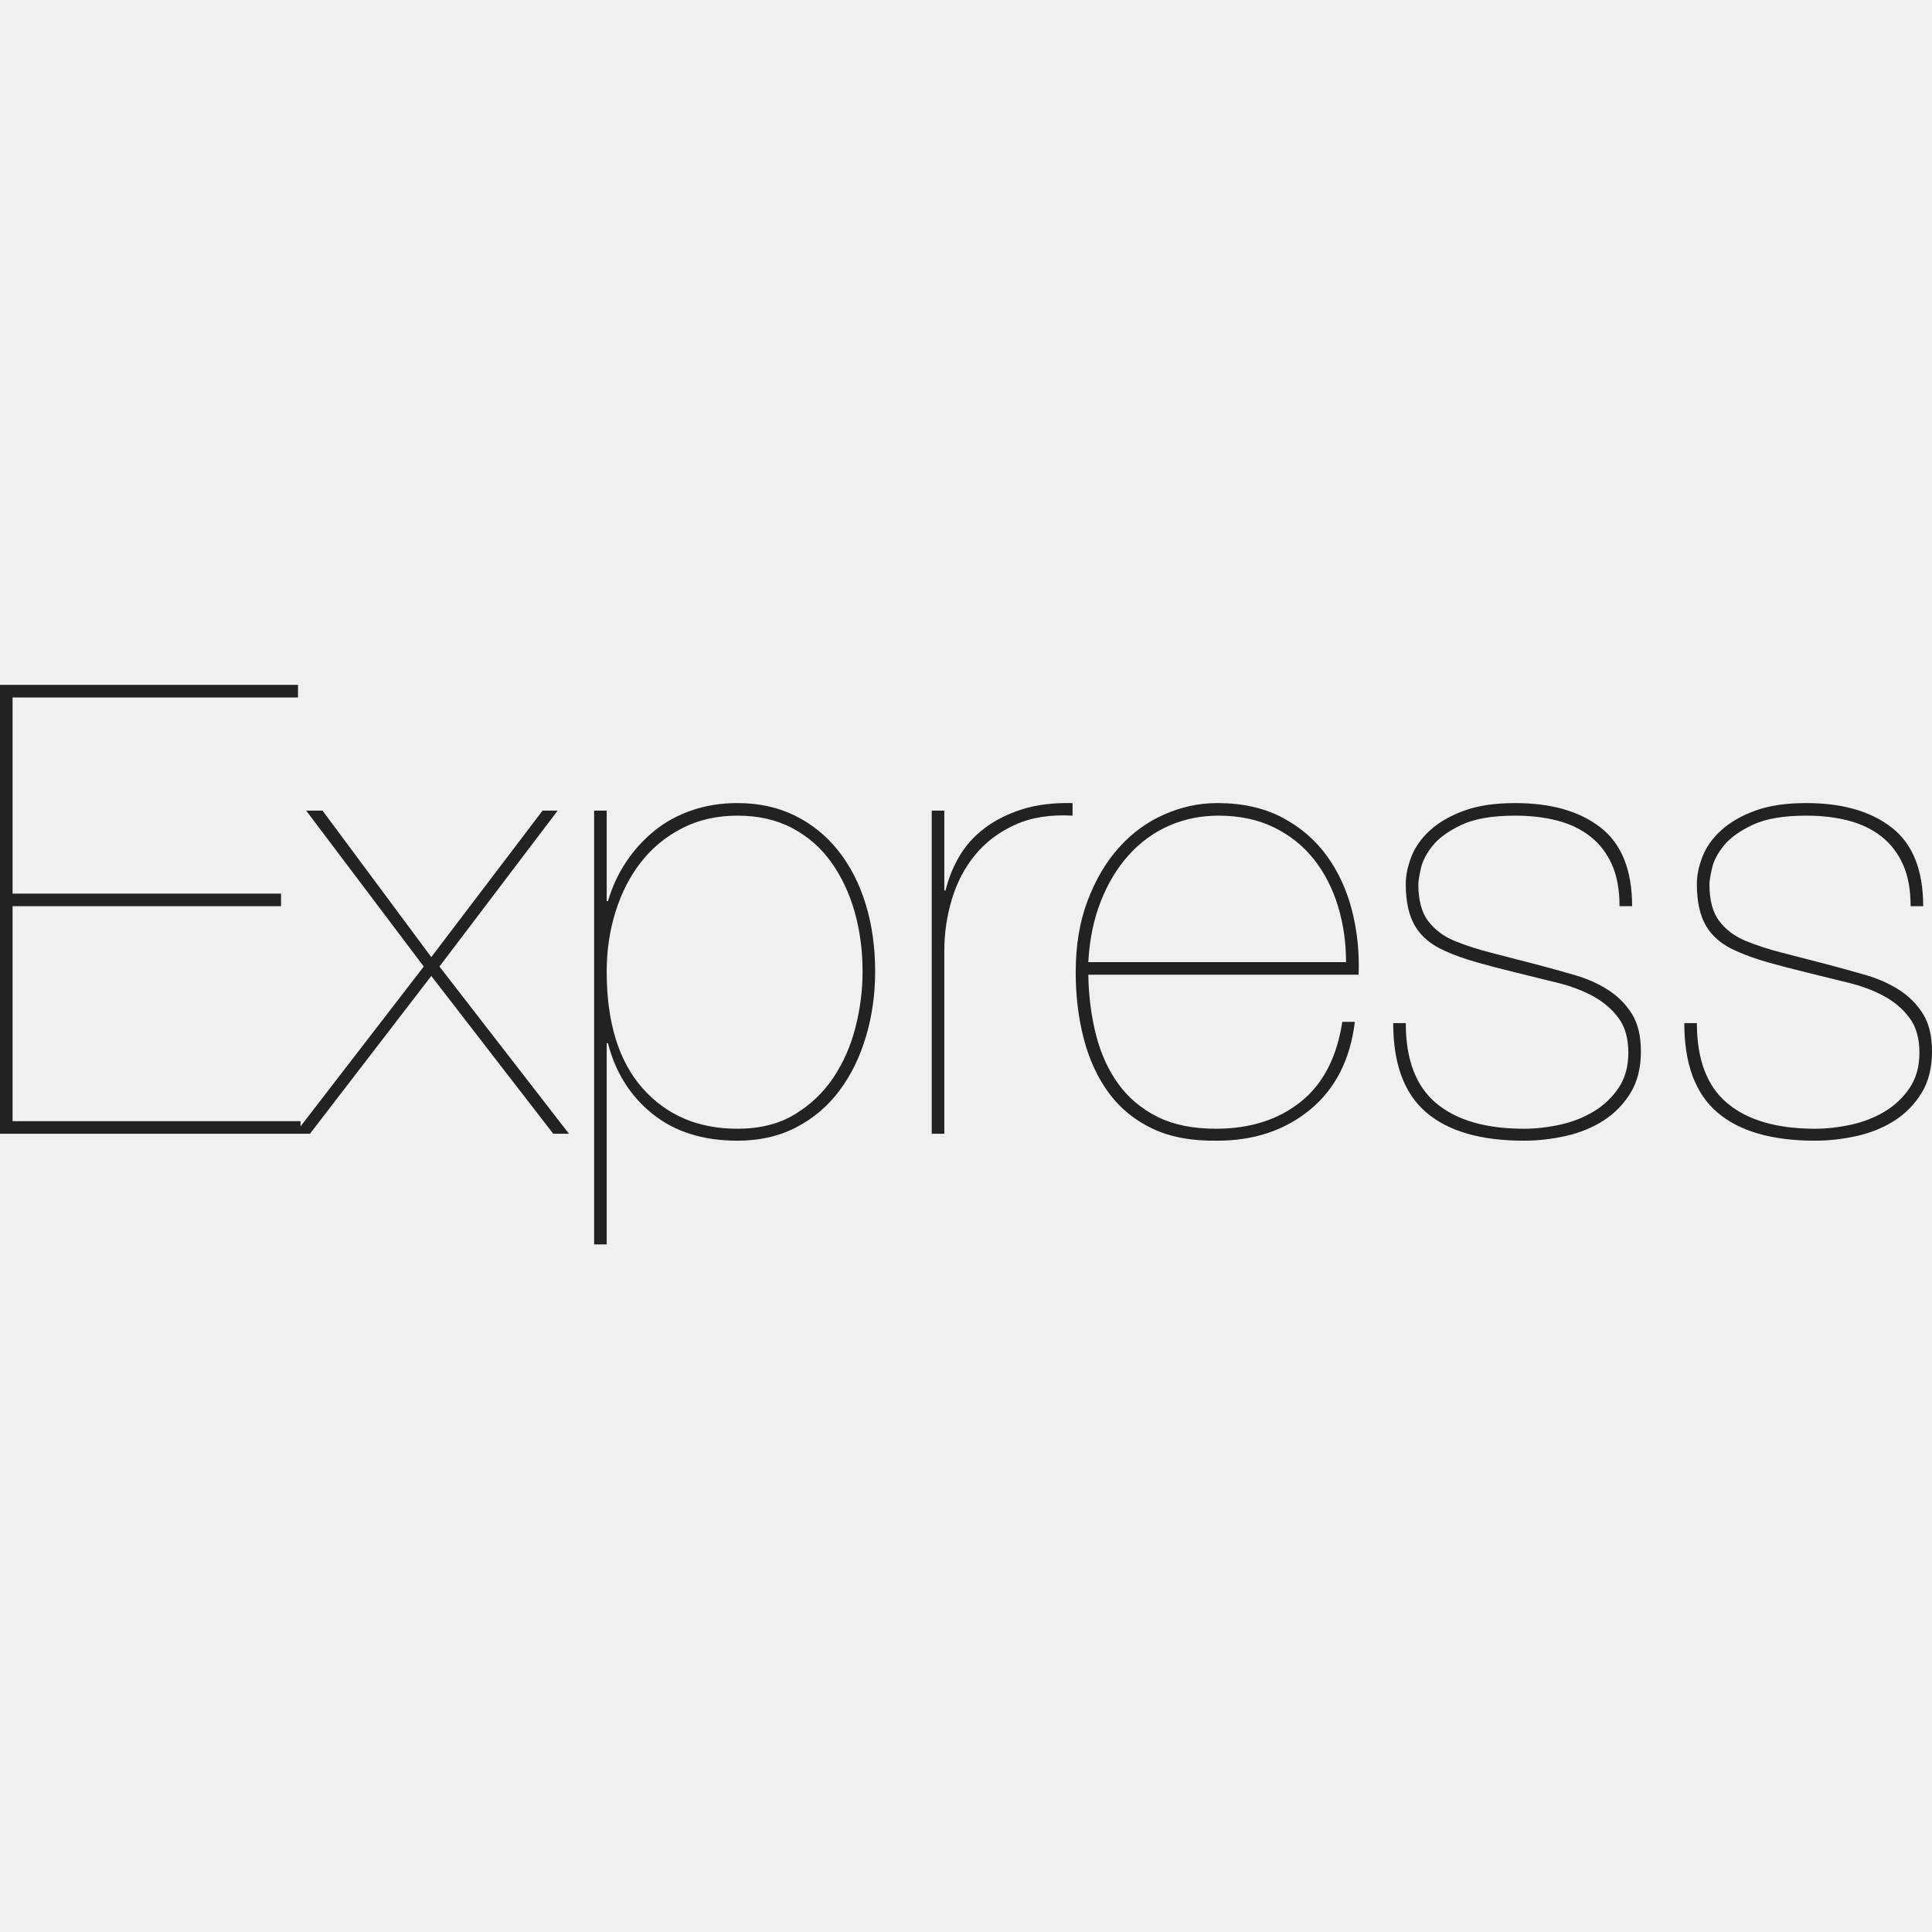
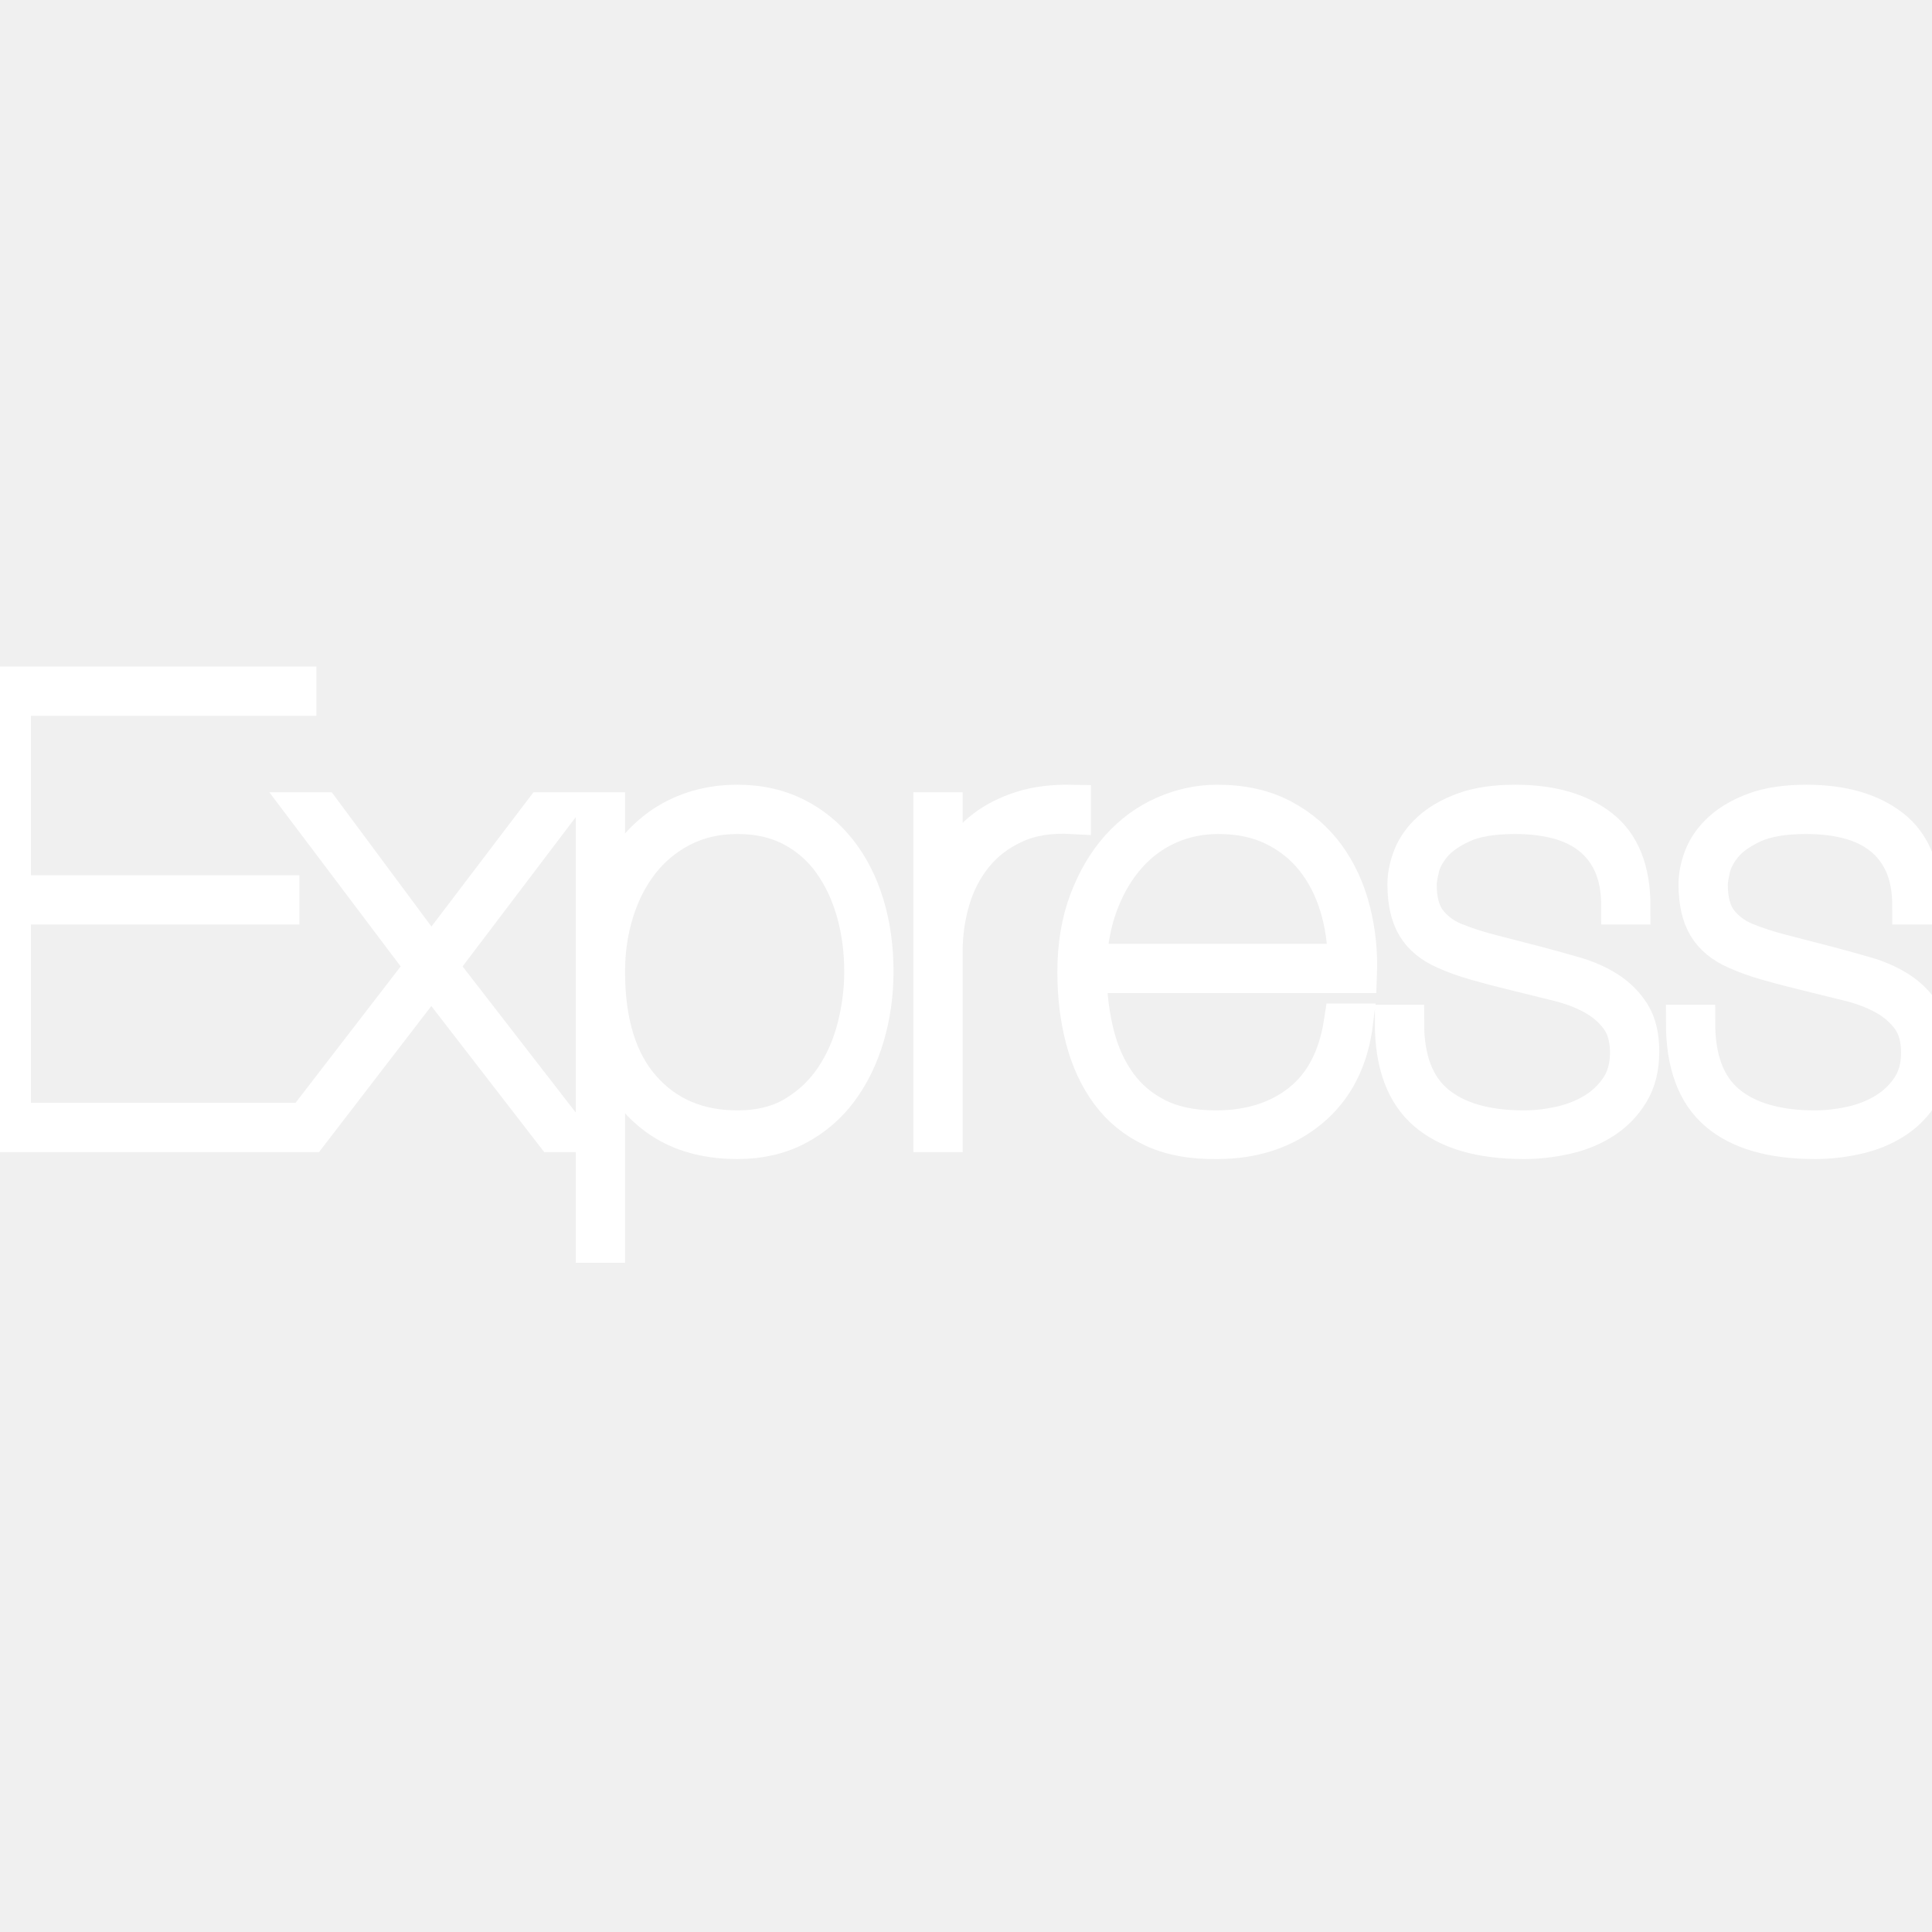
- <svg xmlns="http://www.w3.org/2000/svg" width="800px" height="800px" viewBox="0 -181.5 512 512" version="1.1" preserveAspectRatio="xMidYMid">
-   <g>
-     <path d="M3.332,115.629 L3.332,58.648 L74.476,58.648 L74.476,55.315 L3.332,55.315 L3.332,3.332 L78.974,3.332 L78.974,0 L-3.55271368e-15,0 L-3.55271368e-15,118.961 L79.641,118.961 L79.641,115.629 L3.332,115.629 L3.332,115.629 Z M143.787,33.322 L114.296,72.143 L85.472,33.322 L81.14,33.322 L112.297,74.642 L78.141,118.961 L82.14,118.961 L114.296,77.142 L146.619,118.961 L150.784,118.961 L116.462,74.642 L147.785,33.322 L143.787,33.322 L143.787,33.322 Z M160.781,148.285 L160.781,94.969 L161.114,94.969 C163.114,102.744 167.057,108.992 172.944,113.713 C178.831,118.434 186.328,120.794 195.436,120.794 C201.323,120.794 206.544,119.6 211.098,117.212 C215.652,114.824 219.456,111.575 222.511,107.465 C225.565,103.355 227.898,98.579 229.509,93.136 C231.119,87.694 231.925,81.973 231.925,75.975 C231.925,69.533 231.091,63.59 229.425,58.148 C227.759,52.705 225.343,47.984 222.178,43.986 C219.012,39.987 215.18,36.877 210.681,34.655 C206.183,32.434 201.101,31.323 195.436,31.323 C191.104,31.323 187.078,31.962 183.357,33.239 C179.636,34.517 176.332,36.321 173.444,38.654 C170.556,40.987 168.056,43.736 165.946,46.901 C163.836,50.067 162.225,53.538 161.114,57.315 L160.781,57.315 L160.781,33.322 L157.449,33.322 L157.449,148.285 L160.781,148.285 L160.781,148.285 Z M195.436,117.628 C184.995,117.628 176.609,114.046 170.278,106.882 C163.947,99.718 160.781,89.415 160.781,75.975 C160.781,70.421 161.559,65.145 163.114,60.147 C164.669,55.149 166.918,50.761 169.861,46.985 C172.805,43.208 176.443,40.209 180.774,37.988 C185.106,35.766 189.994,34.655 195.436,34.655 C200.99,34.655 205.85,35.766 210.015,37.988 C214.18,40.209 217.624,43.236 220.345,47.068 C223.066,50.9 225.121,55.288 226.51,60.23 C227.898,65.173 228.592,70.421 228.592,75.975 C228.592,80.974 227.954,85.944 226.676,90.887 C225.399,95.83 223.427,100.273 220.761,104.216 C218.096,108.159 214.68,111.38 210.515,113.88 C206.349,116.379 201.323,117.628 195.436,117.628 L195.436,117.628 L195.436,117.628 Z M250.252,118.961 L250.252,70.477 C250.252,65.812 250.918,61.258 252.251,56.815 C253.584,52.372 255.639,48.456 258.416,45.069 C261.193,41.681 264.719,39.015 268.996,37.071 C273.272,35.127 278.354,34.322 284.241,34.655 L284.241,31.323 C279.131,31.212 274.661,31.767 270.829,32.989 C266.996,34.211 263.692,35.877 260.915,37.988 C258.138,40.098 255.917,42.569 254.251,45.402 C252.584,48.234 251.363,51.261 250.585,54.482 L250.252,54.482 L250.252,33.322 L246.92,33.322 L246.92,118.961 L250.252,118.961 L250.252,118.961 Z M288.406,76.808 L360.049,76.808 C360.272,70.921 359.688,65.257 358.3,59.814 C356.912,54.371 354.69,49.539 351.636,45.319 C348.581,41.098 344.638,37.71 339.806,35.155 C334.974,32.6 329.226,31.323 322.562,31.323 C317.785,31.323 313.12,32.323 308.566,34.322 C304.012,36.322 300.013,39.237 296.57,43.069 C293.127,46.901 290.35,51.594 288.24,57.148 C286.129,62.702 285.074,69.033 285.074,76.142 C285.074,82.473 285.796,88.388 287.24,93.886 C288.684,99.384 290.905,104.161 293.904,108.215 C296.903,112.269 300.763,115.407 305.484,117.628 C310.205,119.85 315.897,120.905 322.562,120.794 C332.336,120.794 340.556,118.045 347.22,112.547 C353.885,107.048 357.828,99.301 359.05,89.304 L355.718,89.304 C354.274,98.746 350.58,105.827 344.638,110.547 C338.695,115.268 331.226,117.628 322.228,117.628 C316.119,117.628 310.954,116.573 306.733,114.463 C302.513,112.352 299.069,109.464 296.404,105.799 C293.738,102.133 291.766,97.829 290.489,92.886 C289.211,87.944 288.517,82.584 288.406,76.808 L288.406,76.808 L288.406,76.808 Z M356.717,73.476 L288.406,73.476 C288.739,67.478 289.85,62.091 291.738,57.315 C293.627,52.538 296.098,48.456 299.153,45.069 C302.207,41.681 305.762,39.098 309.816,37.321 C313.87,35.544 318.23,34.655 322.895,34.655 C328.449,34.655 333.336,35.683 337.557,37.738 C341.778,39.793 345.304,42.597 348.137,46.152 C350.969,49.706 353.107,53.844 354.551,58.564 C355.995,63.285 356.717,68.256 356.717,73.476 L356.717,73.476 L356.717,73.476 Z M429.194,58.648 L432.526,58.648 C432.526,49.095 429.749,42.153 424.195,37.821 C418.641,33.489 411.088,31.323 401.536,31.323 C396.204,31.323 391.706,31.99 388.04,33.322 C384.375,34.655 381.376,36.377 379.043,38.487 C376.711,40.598 375.045,42.93 374.045,45.485 C373.045,48.04 372.545,50.484 372.545,52.816 C372.545,57.481 373.378,61.202 375.045,63.979 C376.711,66.756 379.321,68.922 382.875,70.477 C385.319,71.588 388.096,72.587 391.206,73.476 C394.316,74.365 397.926,75.309 402.036,76.308 C405.701,77.197 409.311,78.086 412.866,78.974 C416.42,79.863 419.558,81.057 422.279,82.556 C425.001,84.056 427.222,85.972 428.944,88.305 C430.665,90.637 431.526,93.692 431.526,97.468 C431.526,101.134 430.665,104.244 428.944,106.799 C427.222,109.353 425.028,111.436 422.363,113.047 C419.697,114.657 416.725,115.823 413.449,116.545 C410.172,117.267 406.979,117.628 403.869,117.628 C393.761,117.628 386.013,115.379 380.626,110.881 C375.239,106.382 372.545,99.301 372.545,89.637 L369.213,89.637 C369.213,100.412 372.129,108.298 377.96,113.296 C383.792,118.295 392.428,120.794 403.869,120.794 C407.534,120.794 411.227,120.377 414.948,119.544 C418.669,118.711 422.002,117.351 424.945,115.462 C427.889,113.574 430.277,111.131 432.109,108.131 C433.942,105.132 434.858,101.467 434.858,97.135 C434.858,93.025 434.053,89.693 432.443,87.138 C430.832,84.584 428.722,82.473 426.111,80.807 C423.501,79.141 420.558,77.836 417.281,76.892 C414.004,75.947 410.7,75.031 407.367,74.143 C402.702,72.921 398.62,71.865 395.121,70.977 C391.623,70.088 388.374,69.033 385.375,67.811 C382.487,66.589 380.182,64.84 378.46,62.563 C376.738,60.286 375.878,57.037 375.878,52.816 C375.878,52.039 376.1,50.65 376.544,48.651 C376.988,46.651 378.044,44.624 379.71,42.569 C381.376,40.515 383.931,38.682 387.374,37.071 C390.817,35.461 395.538,34.655 401.536,34.655 C405.646,34.655 409.394,35.1 412.782,35.988 C416.17,36.877 419.086,38.293 421.529,40.237 C423.973,42.181 425.861,44.652 427.194,47.651 C428.527,50.65 429.194,54.316 429.194,58.648 L429.194,58.648 L429.194,58.648 Z M506.335,58.648 L509.667,58.648 C509.667,49.095 506.891,42.153 501.337,37.821 C495.783,33.489 488.23,31.323 478.678,31.323 C473.346,31.323 468.847,31.99 465.182,33.322 C461.516,34.655 458.517,36.377 456.185,38.487 C453.852,40.598 452.186,42.93 451.186,45.485 C450.187,48.04 449.687,50.484 449.687,52.816 C449.687,57.481 450.52,61.202 452.186,63.979 C453.852,66.756 456.463,68.922 460.017,70.477 C462.461,71.588 465.237,72.587 468.348,73.476 C471.458,74.365 475.068,75.309 479.177,76.308 C482.843,77.197 486.453,78.086 490.007,78.974 C493.562,79.863 496.699,81.057 499.421,82.556 C502.142,84.056 504.364,85.972 506.085,88.305 C507.807,90.637 508.668,93.692 508.668,97.468 C508.668,101.134 507.807,104.244 506.085,106.799 C504.364,109.353 502.17,111.436 499.504,113.047 C496.838,114.657 493.867,115.823 490.59,116.545 C487.314,117.267 484.12,117.628 481.01,117.628 C470.902,117.628 463.155,115.379 457.768,110.881 C452.38,106.382 449.687,99.301 449.687,89.637 L446.355,89.637 C446.355,100.412 449.27,108.298 455.102,113.296 C460.933,118.295 469.569,120.794 481.01,120.794 C484.676,120.794 488.369,120.377 492.09,119.544 C495.811,118.711 499.143,117.351 502.087,115.462 C505.03,113.574 507.418,111.131 509.251,108.131 C511.084,105.132 512,101.467 512,97.135 C512,93.025 511.195,89.693 509.584,87.138 C507.974,84.584 505.863,82.473 503.253,80.807 C500.643,79.141 497.699,77.836 494.422,76.892 C491.146,75.947 487.841,75.031 484.509,74.143 C479.844,72.921 475.762,71.865 472.263,70.977 C468.764,70.088 465.515,69.033 462.516,67.811 C459.628,66.589 457.323,64.84 455.602,62.563 C453.88,60.286 453.019,57.037 453.019,52.816 C453.019,52.039 453.241,50.65 453.686,48.651 C454.13,46.651 455.185,44.624 456.851,42.569 C458.517,40.515 461.072,38.682 464.515,37.071 C467.959,35.461 472.679,34.655 478.678,34.655 C482.787,34.655 486.536,35.1 489.924,35.988 C493.312,36.877 496.227,38.293 498.671,40.237 C501.115,42.181 503.003,44.652 504.336,47.651 C505.669,50.65 506.335,54.316 506.335,58.648 L506.335,58.648 L506.335,58.648 Z" fill="#222222">
- 
- </path>
+ <svg xmlns="http://www.w3.org/2000/svg" viewBox="0 -181.5 512 512" version="1.1" preserveAspectRatio="xMidYMid" fill="#ffffff" stroke="#ffffff" stroke-width="9.728">
+   <g id="SVGRepo_bgCarrier" stroke-width="0" />
+   <g id="SVGRepo_tracerCarrier" stroke-linecap="round" stroke-linejoin="round" />
+   <g id="SVGRepo_iconCarrier">
+     <g>
+       <path d="M3.332,115.629 L3.332,58.648 L74.476,58.648 L74.476,55.315 L3.332,55.315 L3.332,3.332 L78.974,3.332 L78.974,0 L-3.55271368e-15,0 L-3.55271368e-15,118.961 L79.641,118.961 L79.641,115.629 L3.332,115.629 L3.332,115.629 Z M143.787,33.322 L114.296,72.143 L85.472,33.322 L81.14,33.322 L112.297,74.642 L78.141,118.961 L82.14,118.961 L114.296,77.142 L146.619,118.961 L150.784,118.961 L116.462,74.642 L147.785,33.322 L143.787,33.322 L143.787,33.322 Z M160.781,148.285 L160.781,94.969 L161.114,94.969 C163.114,102.744 167.057,108.992 172.944,113.713 C178.831,118.434 186.328,120.794 195.436,120.794 C201.323,120.794 206.544,119.6 211.098,117.212 C215.652,114.824 219.456,111.575 222.511,107.465 C225.565,103.355 227.898,98.579 229.509,93.136 C231.119,87.694 231.925,81.973 231.925,75.975 C231.925,69.533 231.091,63.59 229.425,58.148 C227.759,52.705 225.343,47.984 222.178,43.986 C219.012,39.987 215.18,36.877 210.681,34.655 C206.183,32.434 201.101,31.323 195.436,31.323 C191.104,31.323 187.078,31.962 183.357,33.239 C179.636,34.517 176.332,36.321 173.444,38.654 C170.556,40.987 168.056,43.736 165.946,46.901 C163.836,50.067 162.225,53.538 161.114,57.315 L160.781,57.315 L160.781,33.322 L157.449,33.322 L157.449,148.285 L160.781,148.285 L160.781,148.285 Z M195.436,117.628 C184.995,117.628 176.609,114.046 170.278,106.882 C163.947,99.718 160.781,89.415 160.781,75.975 C160.781,70.421 161.559,65.145 163.114,60.147 C164.669,55.149 166.918,50.761 169.861,46.985 C172.805,43.208 176.443,40.209 180.774,37.988 C185.106,35.766 189.994,34.655 195.436,34.655 C200.99,34.655 205.85,35.766 210.015,37.988 C214.18,40.209 217.624,43.236 220.345,47.068 C223.066,50.9 225.121,55.288 226.51,60.23 C227.898,65.173 228.592,70.421 228.592,75.975 C228.592,80.974 227.954,85.944 226.676,90.887 C225.399,95.83 223.427,100.273 220.761,104.216 C218.096,108.159 214.68,111.38 210.515,113.88 C206.349,116.379 201.323,117.628 195.436,117.628 L195.436,117.628 L195.436,117.628 Z M250.252,118.961 L250.252,70.477 C250.252,65.812 250.918,61.258 252.251,56.815 C253.584,52.372 255.639,48.456 258.416,45.069 C261.193,41.681 264.719,39.015 268.996,37.071 C273.272,35.127 278.354,34.322 284.241,34.655 L284.241,31.323 C279.131,31.212 274.661,31.767 270.829,32.989 C266.996,34.211 263.692,35.877 260.915,37.988 C258.138,40.098 255.917,42.569 254.251,45.402 C252.584,48.234 251.363,51.261 250.585,54.482 L250.252,54.482 L250.252,33.322 L246.92,33.322 L246.92,118.961 L250.252,118.961 L250.252,118.961 Z M288.406,76.808 L360.049,76.808 C360.272,70.921 359.688,65.257 358.3,59.814 C356.912,54.371 354.69,49.539 351.636,45.319 C348.581,41.098 344.638,37.71 339.806,35.155 C334.974,32.6 329.226,31.323 322.562,31.323 C317.785,31.323 313.12,32.323 308.566,34.322 C304.012,36.322 300.013,39.237 296.57,43.069 C293.127,46.901 290.35,51.594 288.24,57.148 C286.129,62.702 285.074,69.033 285.074,76.142 C285.074,82.473 285.796,88.388 287.24,93.886 C288.684,99.384 290.905,104.161 293.904,108.215 C296.903,112.269 300.763,115.407 305.484,117.628 C310.205,119.85 315.897,120.905 322.562,120.794 C332.336,120.794 340.556,118.045 347.22,112.547 C353.885,107.048 357.828,99.301 359.05,89.304 L355.718,89.304 C354.274,98.746 350.58,105.827 344.638,110.547 C338.695,115.268 331.226,117.628 322.228,117.628 C316.119,117.628 310.954,116.573 306.733,114.463 C302.513,112.352 299.069,109.464 296.404,105.799 C293.738,102.133 291.766,97.829 290.489,92.886 C289.211,87.944 288.517,82.584 288.406,76.808 L288.406,76.808 L288.406,76.808 Z M356.717,73.476 L288.406,73.476 C288.739,67.478 289.85,62.091 291.738,57.315 C293.627,52.538 296.098,48.456 299.153,45.069 C302.207,41.681 305.762,39.098 309.816,37.321 C313.87,35.544 318.23,34.655 322.895,34.655 C328.449,34.655 333.336,35.683 337.557,37.738 C341.778,39.793 345.304,42.597 348.137,46.152 C350.969,49.706 353.107,53.844 354.551,58.564 C355.995,63.285 356.717,68.256 356.717,73.476 L356.717,73.476 L356.717,73.476 Z M429.194,58.648 L432.526,58.648 C432.526,49.095 429.749,42.153 424.195,37.821 C418.641,33.489 411.088,31.323 401.536,31.323 C396.204,31.323 391.706,31.99 388.04,33.322 C384.375,34.655 381.376,36.377 379.043,38.487 C376.711,40.598 375.045,42.93 374.045,45.485 C373.045,48.04 372.545,50.484 372.545,52.816 C372.545,57.481 373.378,61.202 375.045,63.979 C376.711,66.756 379.321,68.922 382.875,70.477 C385.319,71.588 388.096,72.587 391.206,73.476 C394.316,74.365 397.926,75.309 402.036,76.308 C405.701,77.197 409.311,78.086 412.866,78.974 C416.42,79.863 419.558,81.057 422.279,82.556 C425.001,84.056 427.222,85.972 428.944,88.305 C430.665,90.637 431.526,93.692 431.526,97.468 C431.526,101.134 430.665,104.244 428.944,106.799 C427.222,109.353 425.028,111.436 422.363,113.047 C419.697,114.657 416.725,115.823 413.449,116.545 C410.172,117.267 406.979,117.628 403.869,117.628 C393.761,117.628 386.013,115.379 380.626,110.881 C375.239,106.382 372.545,99.301 372.545,89.637 L369.213,89.637 C369.213,100.412 372.129,108.298 377.96,113.296 C383.792,118.295 392.428,120.794 403.869,120.794 C407.534,120.794 411.227,120.377 414.948,119.544 C418.669,118.711 422.002,117.351 424.945,115.462 C427.889,113.574 430.277,111.131 432.109,108.131 C433.942,105.132 434.858,101.467 434.858,97.135 C434.858,93.025 434.053,89.693 432.443,87.138 C430.832,84.584 428.722,82.473 426.111,80.807 C423.501,79.141 420.558,77.836 417.281,76.892 C414.004,75.947 410.7,75.031 407.367,74.143 C402.702,72.921 398.62,71.865 395.121,70.977 C391.623,70.088 388.374,69.033 385.375,67.811 C382.487,66.589 380.182,64.84 378.46,62.563 C376.738,60.286 375.878,57.037 375.878,52.816 C375.878,52.039 376.1,50.65 376.544,48.651 C376.988,46.651 378.044,44.624 379.71,42.569 C381.376,40.515 383.931,38.682 387.374,37.071 C390.817,35.461 395.538,34.655 401.536,34.655 C405.646,34.655 409.394,35.1 412.782,35.988 C416.17,36.877 419.086,38.293 421.529,40.237 C423.973,42.181 425.861,44.652 427.194,47.651 C428.527,50.65 429.194,54.316 429.194,58.648 L429.194,58.648 L429.194,58.648 Z M506.335,58.648 L509.667,58.648 C509.667,49.095 506.891,42.153 501.337,37.821 C495.783,33.489 488.23,31.323 478.678,31.323 C473.346,31.323 468.847,31.99 465.182,33.322 C461.516,34.655 458.517,36.377 456.185,38.487 C453.852,40.598 452.186,42.93 451.186,45.485 C450.187,48.04 449.687,50.484 449.687,52.816 C449.687,57.481 450.52,61.202 452.186,63.979 C453.852,66.756 456.463,68.922 460.017,70.477 C462.461,71.588 465.237,72.587 468.348,73.476 C471.458,74.365 475.068,75.309 479.177,76.308 C482.843,77.197 486.453,78.086 490.007,78.974 C493.562,79.863 496.699,81.057 499.421,82.556 C502.142,84.056 504.364,85.972 506.085,88.305 C507.807,90.637 508.668,93.692 508.668,97.468 C508.668,101.134 507.807,104.244 506.085,106.799 C504.364,109.353 502.17,111.436 499.504,113.047 C496.838,114.657 493.867,115.823 490.59,116.545 C487.314,117.267 484.12,117.628 481.01,117.628 C470.902,117.628 463.155,115.379 457.768,110.881 C452.38,106.382 449.687,99.301 449.687,89.637 L446.355,89.637 C446.355,100.412 449.27,108.298 455.102,113.296 C460.933,118.295 469.569,120.794 481.01,120.794 C484.676,120.794 488.369,120.377 492.09,119.544 C495.811,118.711 499.143,117.351 502.087,115.462 C505.03,113.574 507.418,111.131 509.251,108.131 C511.084,105.132 512,101.467 512,97.135 C512,93.025 511.195,89.693 509.584,87.138 C507.974,84.584 505.863,82.473 503.253,80.807 C500.643,79.141 497.699,77.836 494.422,76.892 C491.146,75.947 487.841,75.031 484.509,74.143 C479.844,72.921 475.762,71.865 472.263,70.977 C468.764,70.088 465.515,69.033 462.516,67.811 C459.628,66.589 457.323,64.84 455.602,62.563 C453.88,60.286 453.019,57.037 453.019,52.816 C453.019,52.039 453.241,50.65 453.686,48.651 C454.13,46.651 455.185,44.624 456.851,42.569 C458.517,40.515 461.072,38.682 464.515,37.071 C467.959,35.461 472.679,34.655 478.678,34.655 C482.787,34.655 486.536,35.1 489.924,35.988 C493.312,36.877 496.227,38.293 498.671,40.237 C501.115,42.181 503.003,44.652 504.336,47.651 C505.669,50.65 506.335,54.316 506.335,58.648 L506.335,58.648 L506.335,58.648 Z" fill="#222222"> </path>
+     </g>
  </g>
</svg>
